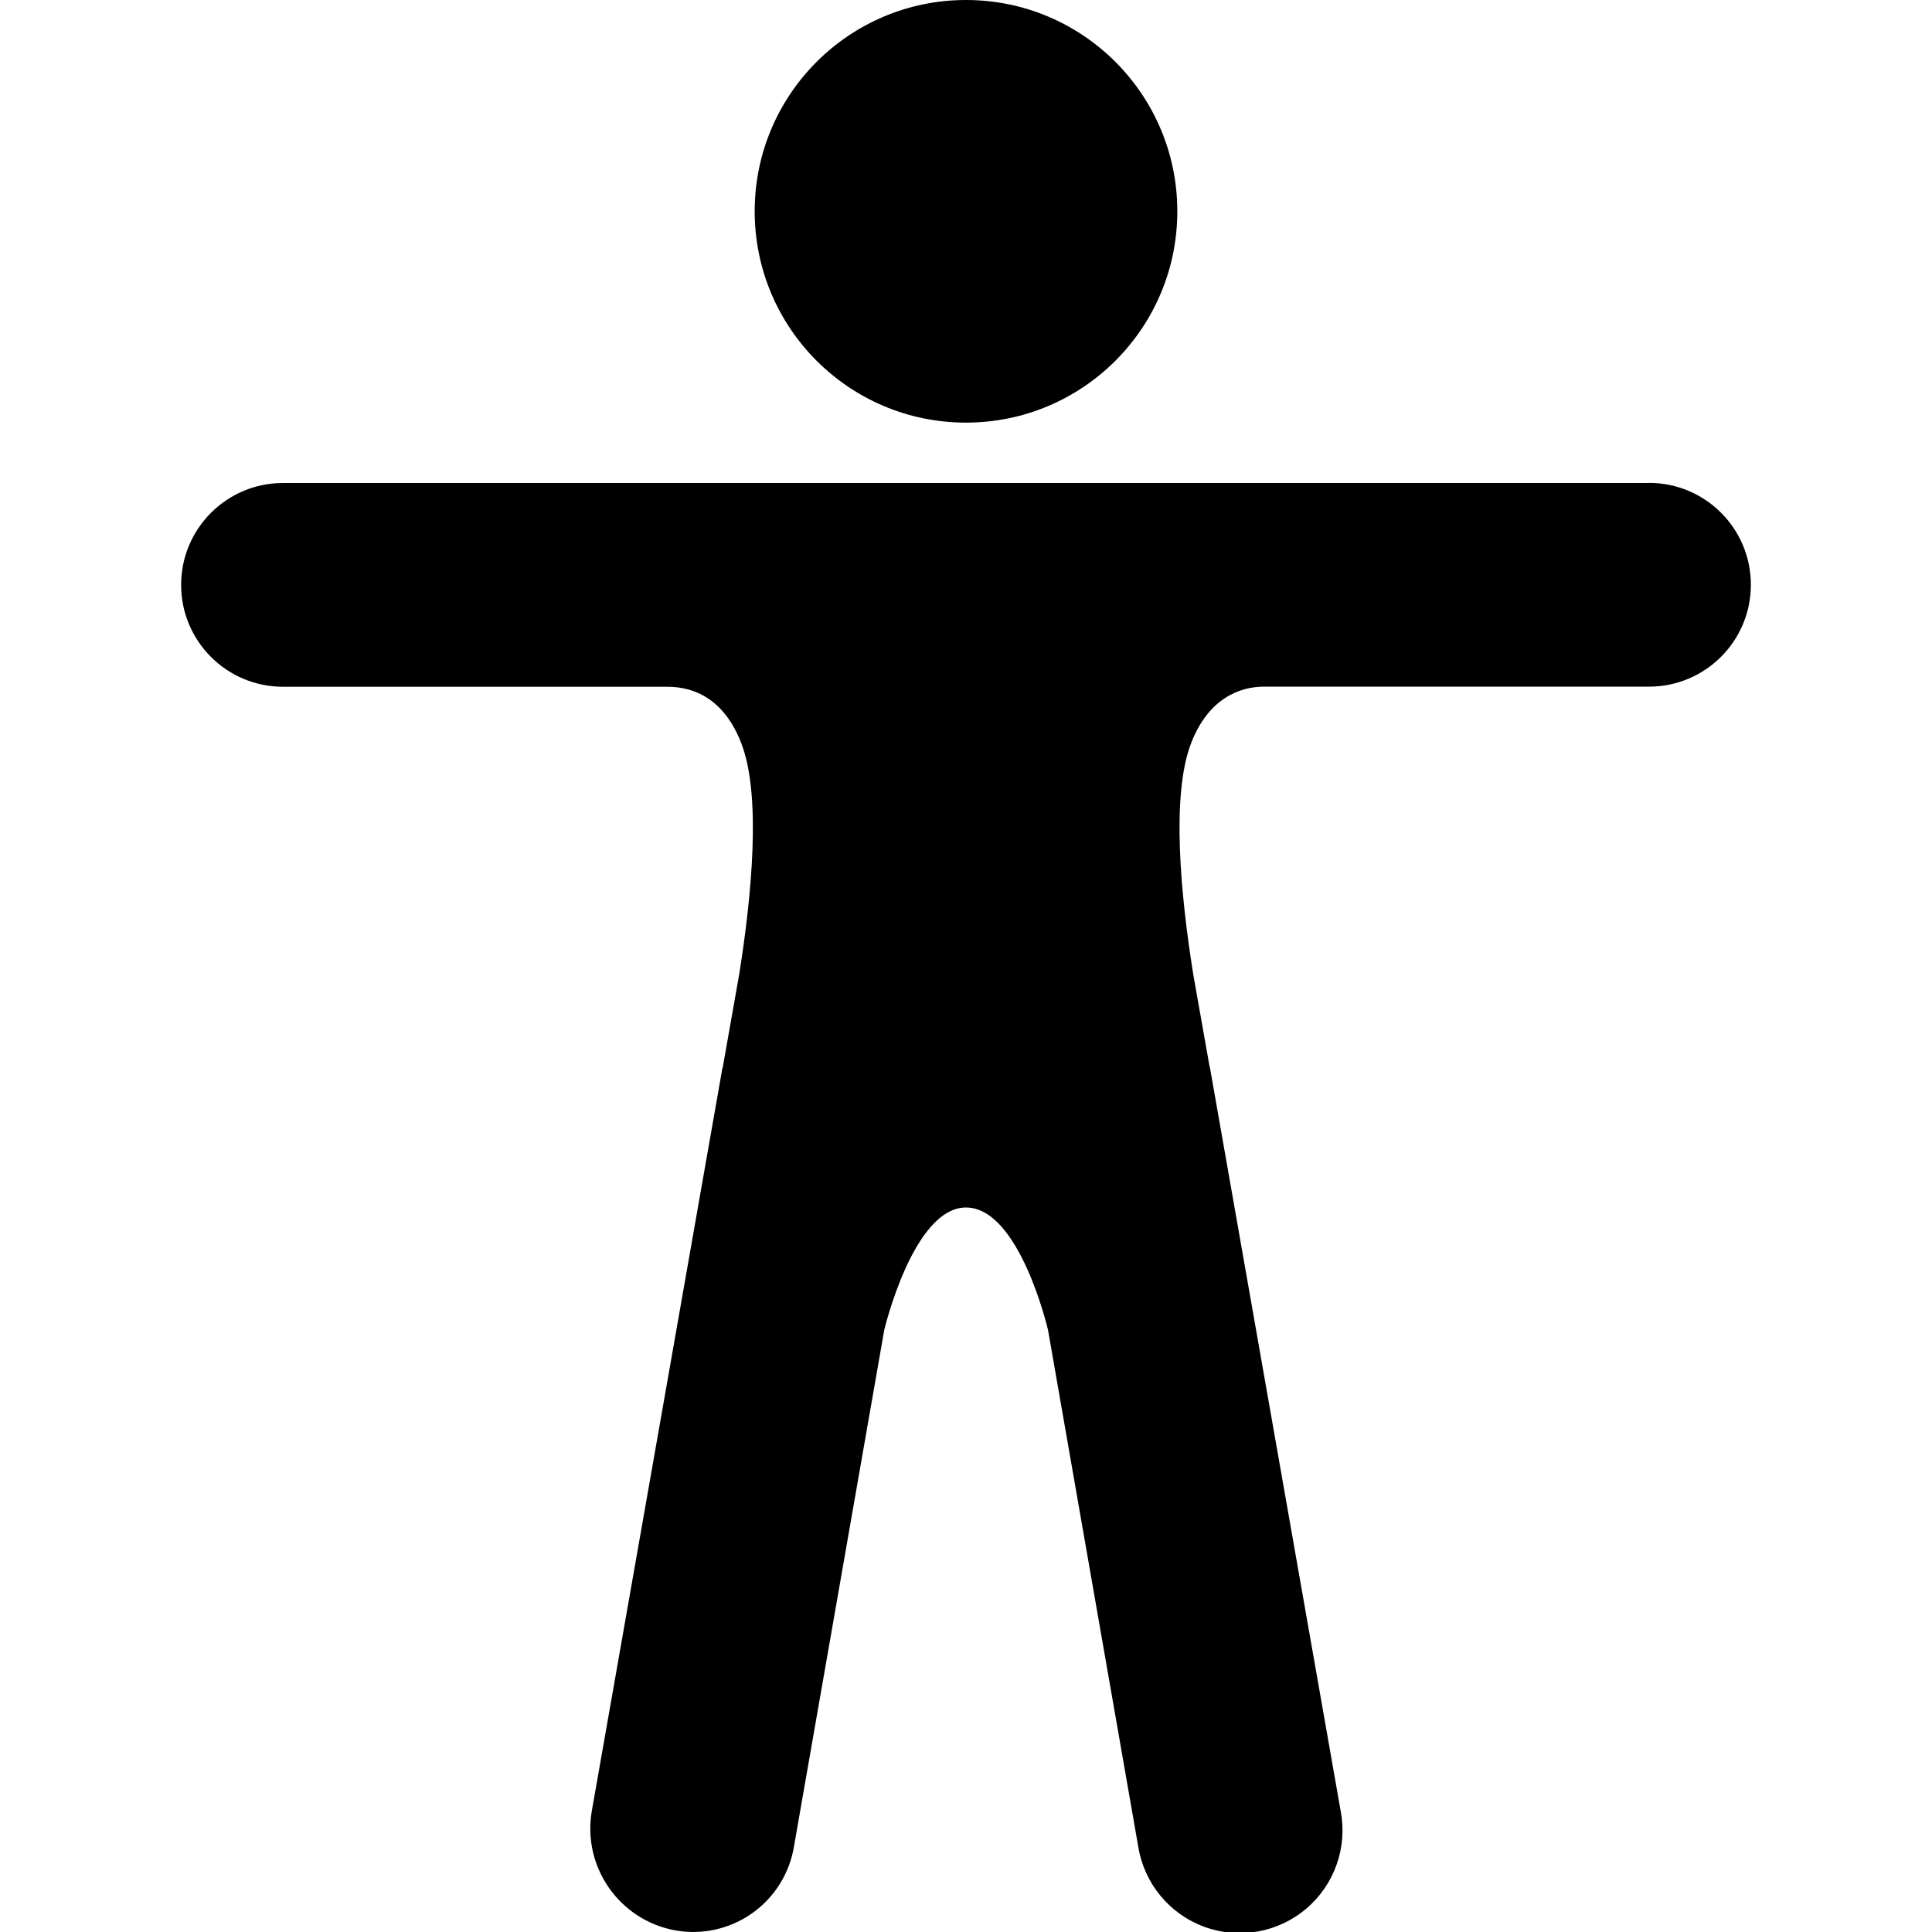
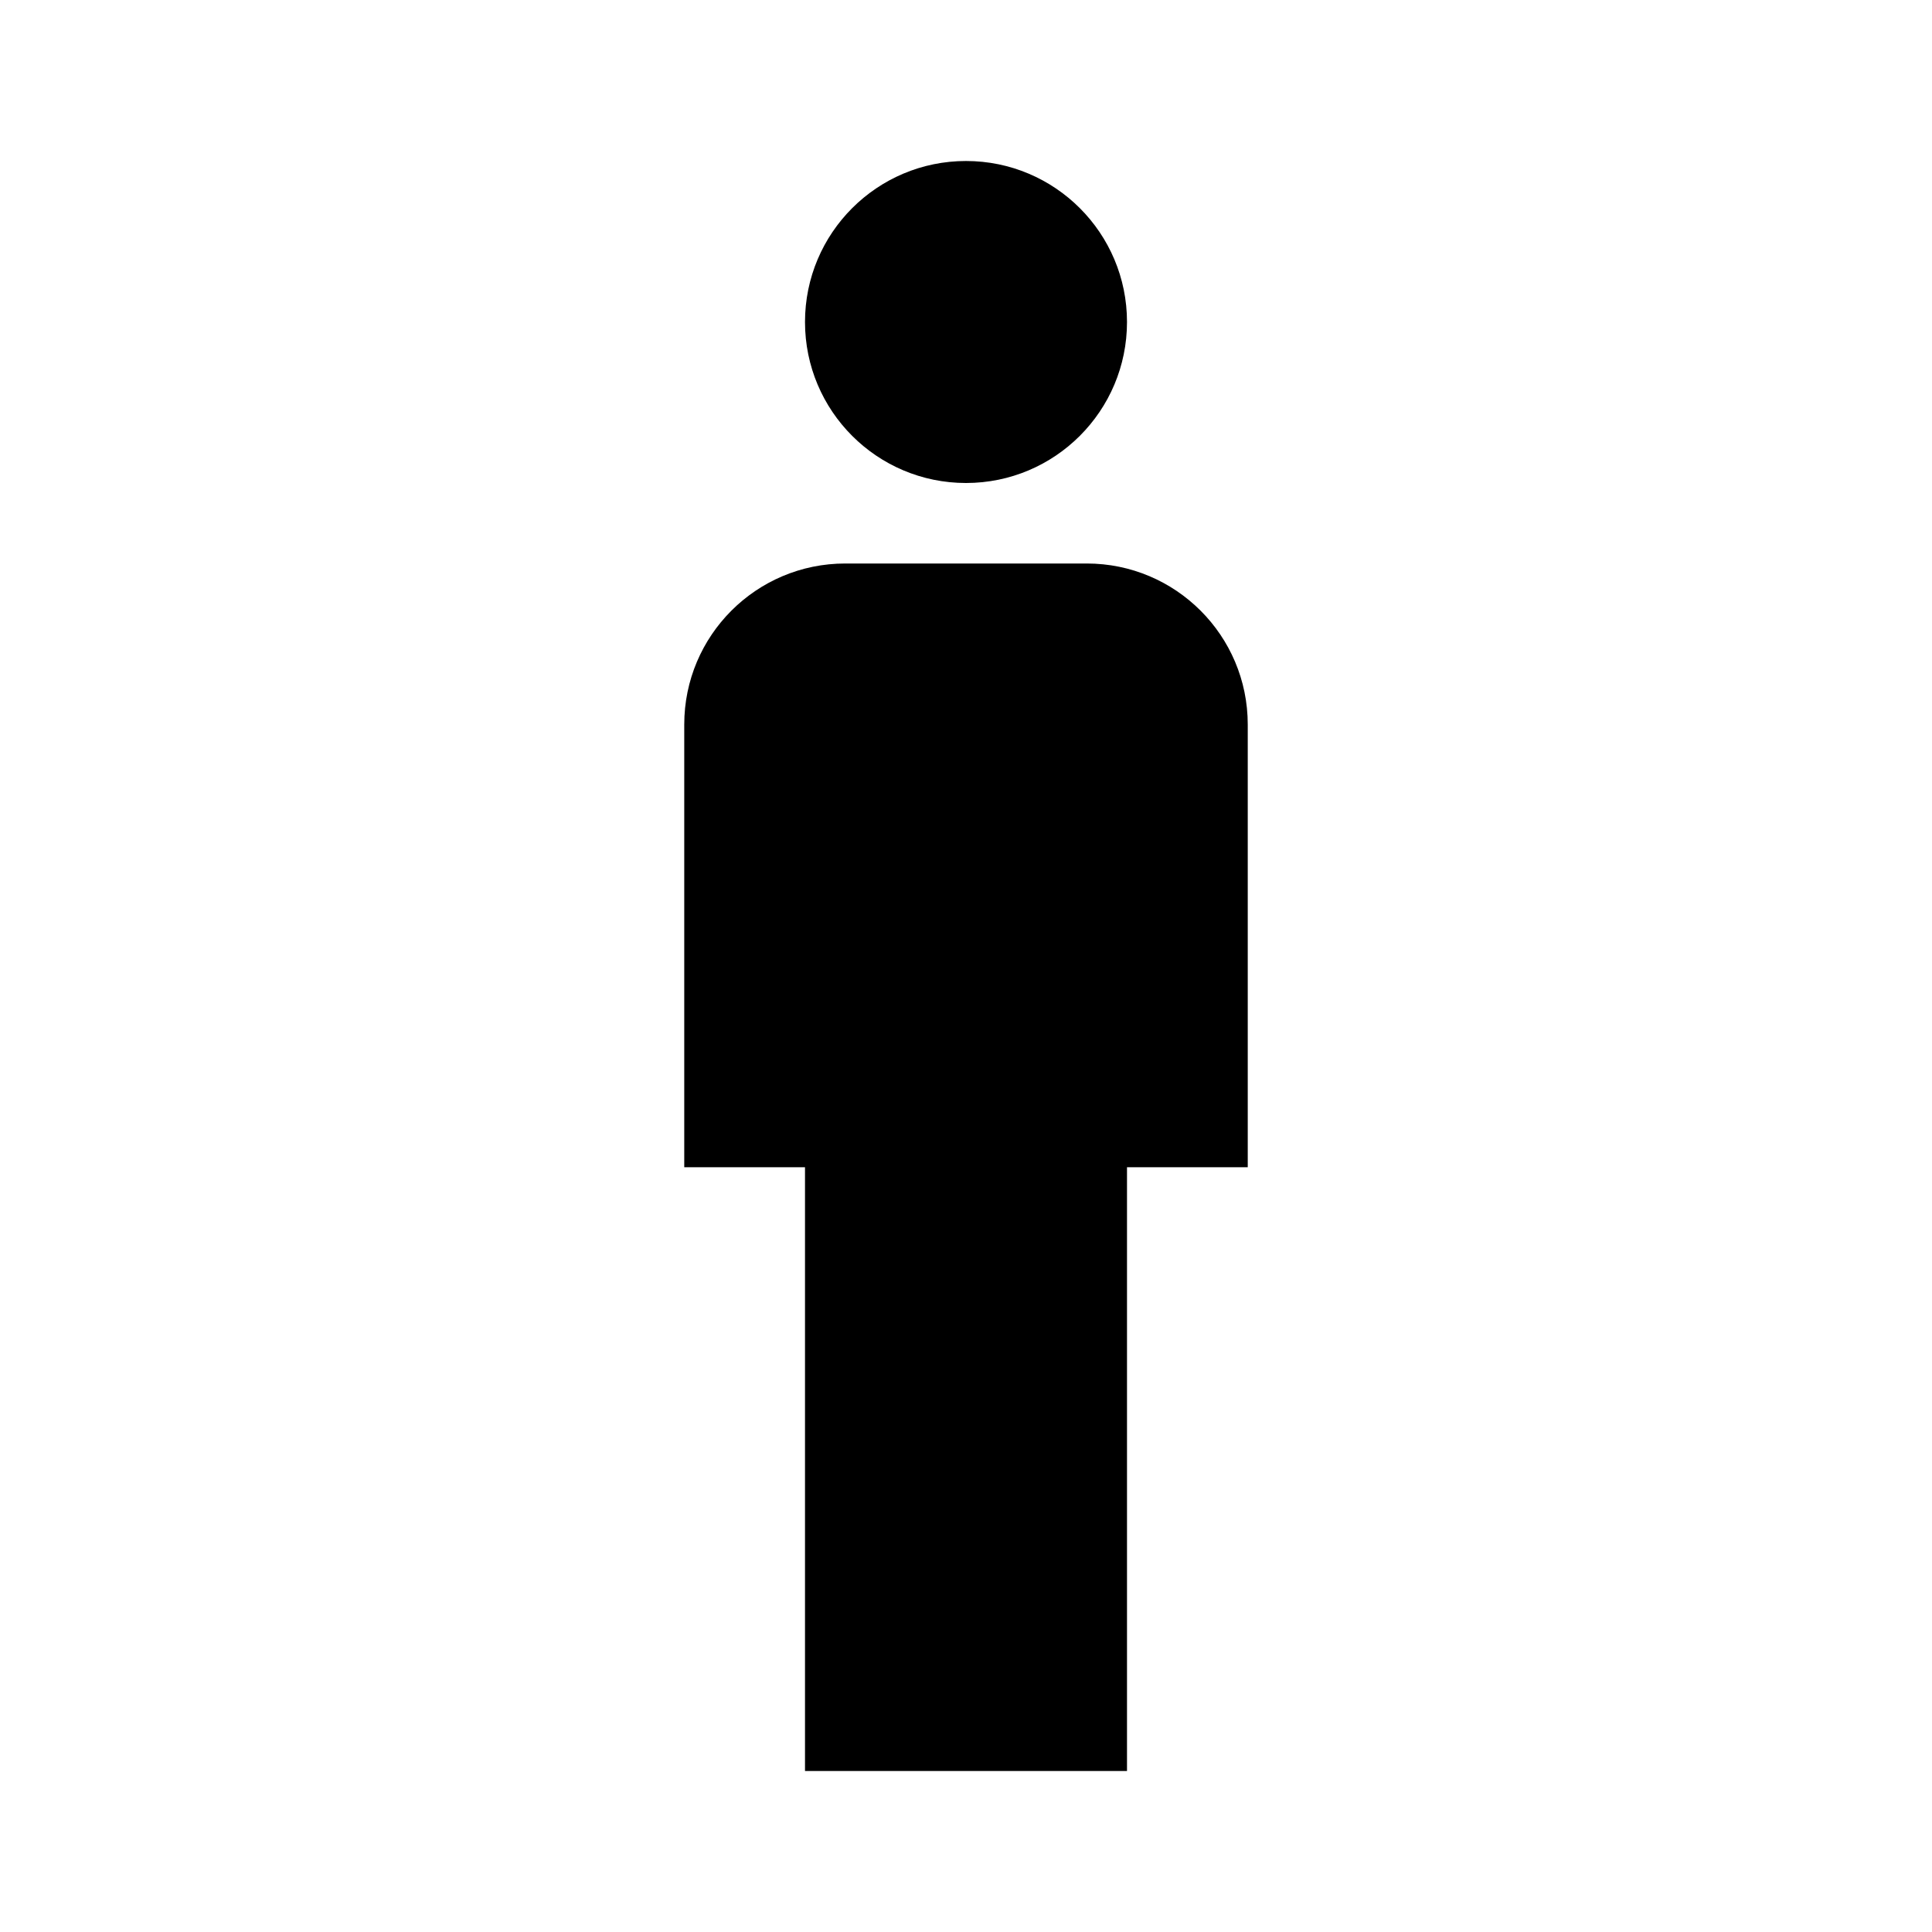
<svg xmlns="http://www.w3.org/2000/svg" viewBox="0 0 48 48">
  <g id="back-map">
    <g class="silhouette" id="back-shape" data-side="back">
-       <path transform="scale(0.09375)" d="M256,0a56,56 0 1,1 0,112a56,56 0 1,1 0,-112Z M437,128H75a27,27 0,0,0 0,54H176.88c6.91,0 15,3.09 19.58,15 5.35,13.83 2.73,40.54-.57,61.23l-4.32,24.45a.42.42,0,0,1-.12.35l-34.6,196.81A27.43,27.43,0,0,0,179,511.58a27.06,27.06,0,0,0,31.42-22.29l23.91-136.8S242,320,256,320c14.23,0,21.74,32.49,21.74,32.49l23.91,136.92a27.24,27.24,0,1,0,53.62-9.6L320.66,283a.45.45,0,0,0-.11-.35l-4.33-24.45c-3.3-20.69-5.92-47.4-.57-61.23,4.56-11.88,12.91-15,19.28-15H437a27,27,0,0,0,0-54Z" />
+       <path d="M24 4A4 4 0 0 1 28 8A4 4 0 0 1 24 12A4 4 0 0 1 20 8A4 4 0 0 1 24 4Z M21 14H27A4 4 0 0 1 31 18V29H28V44H20V29H17V18A4 4 0 0 1 21 14Z" />
+       <path d="M24 18V44" fill="none" />
    </g>
  </g>
</svg>
